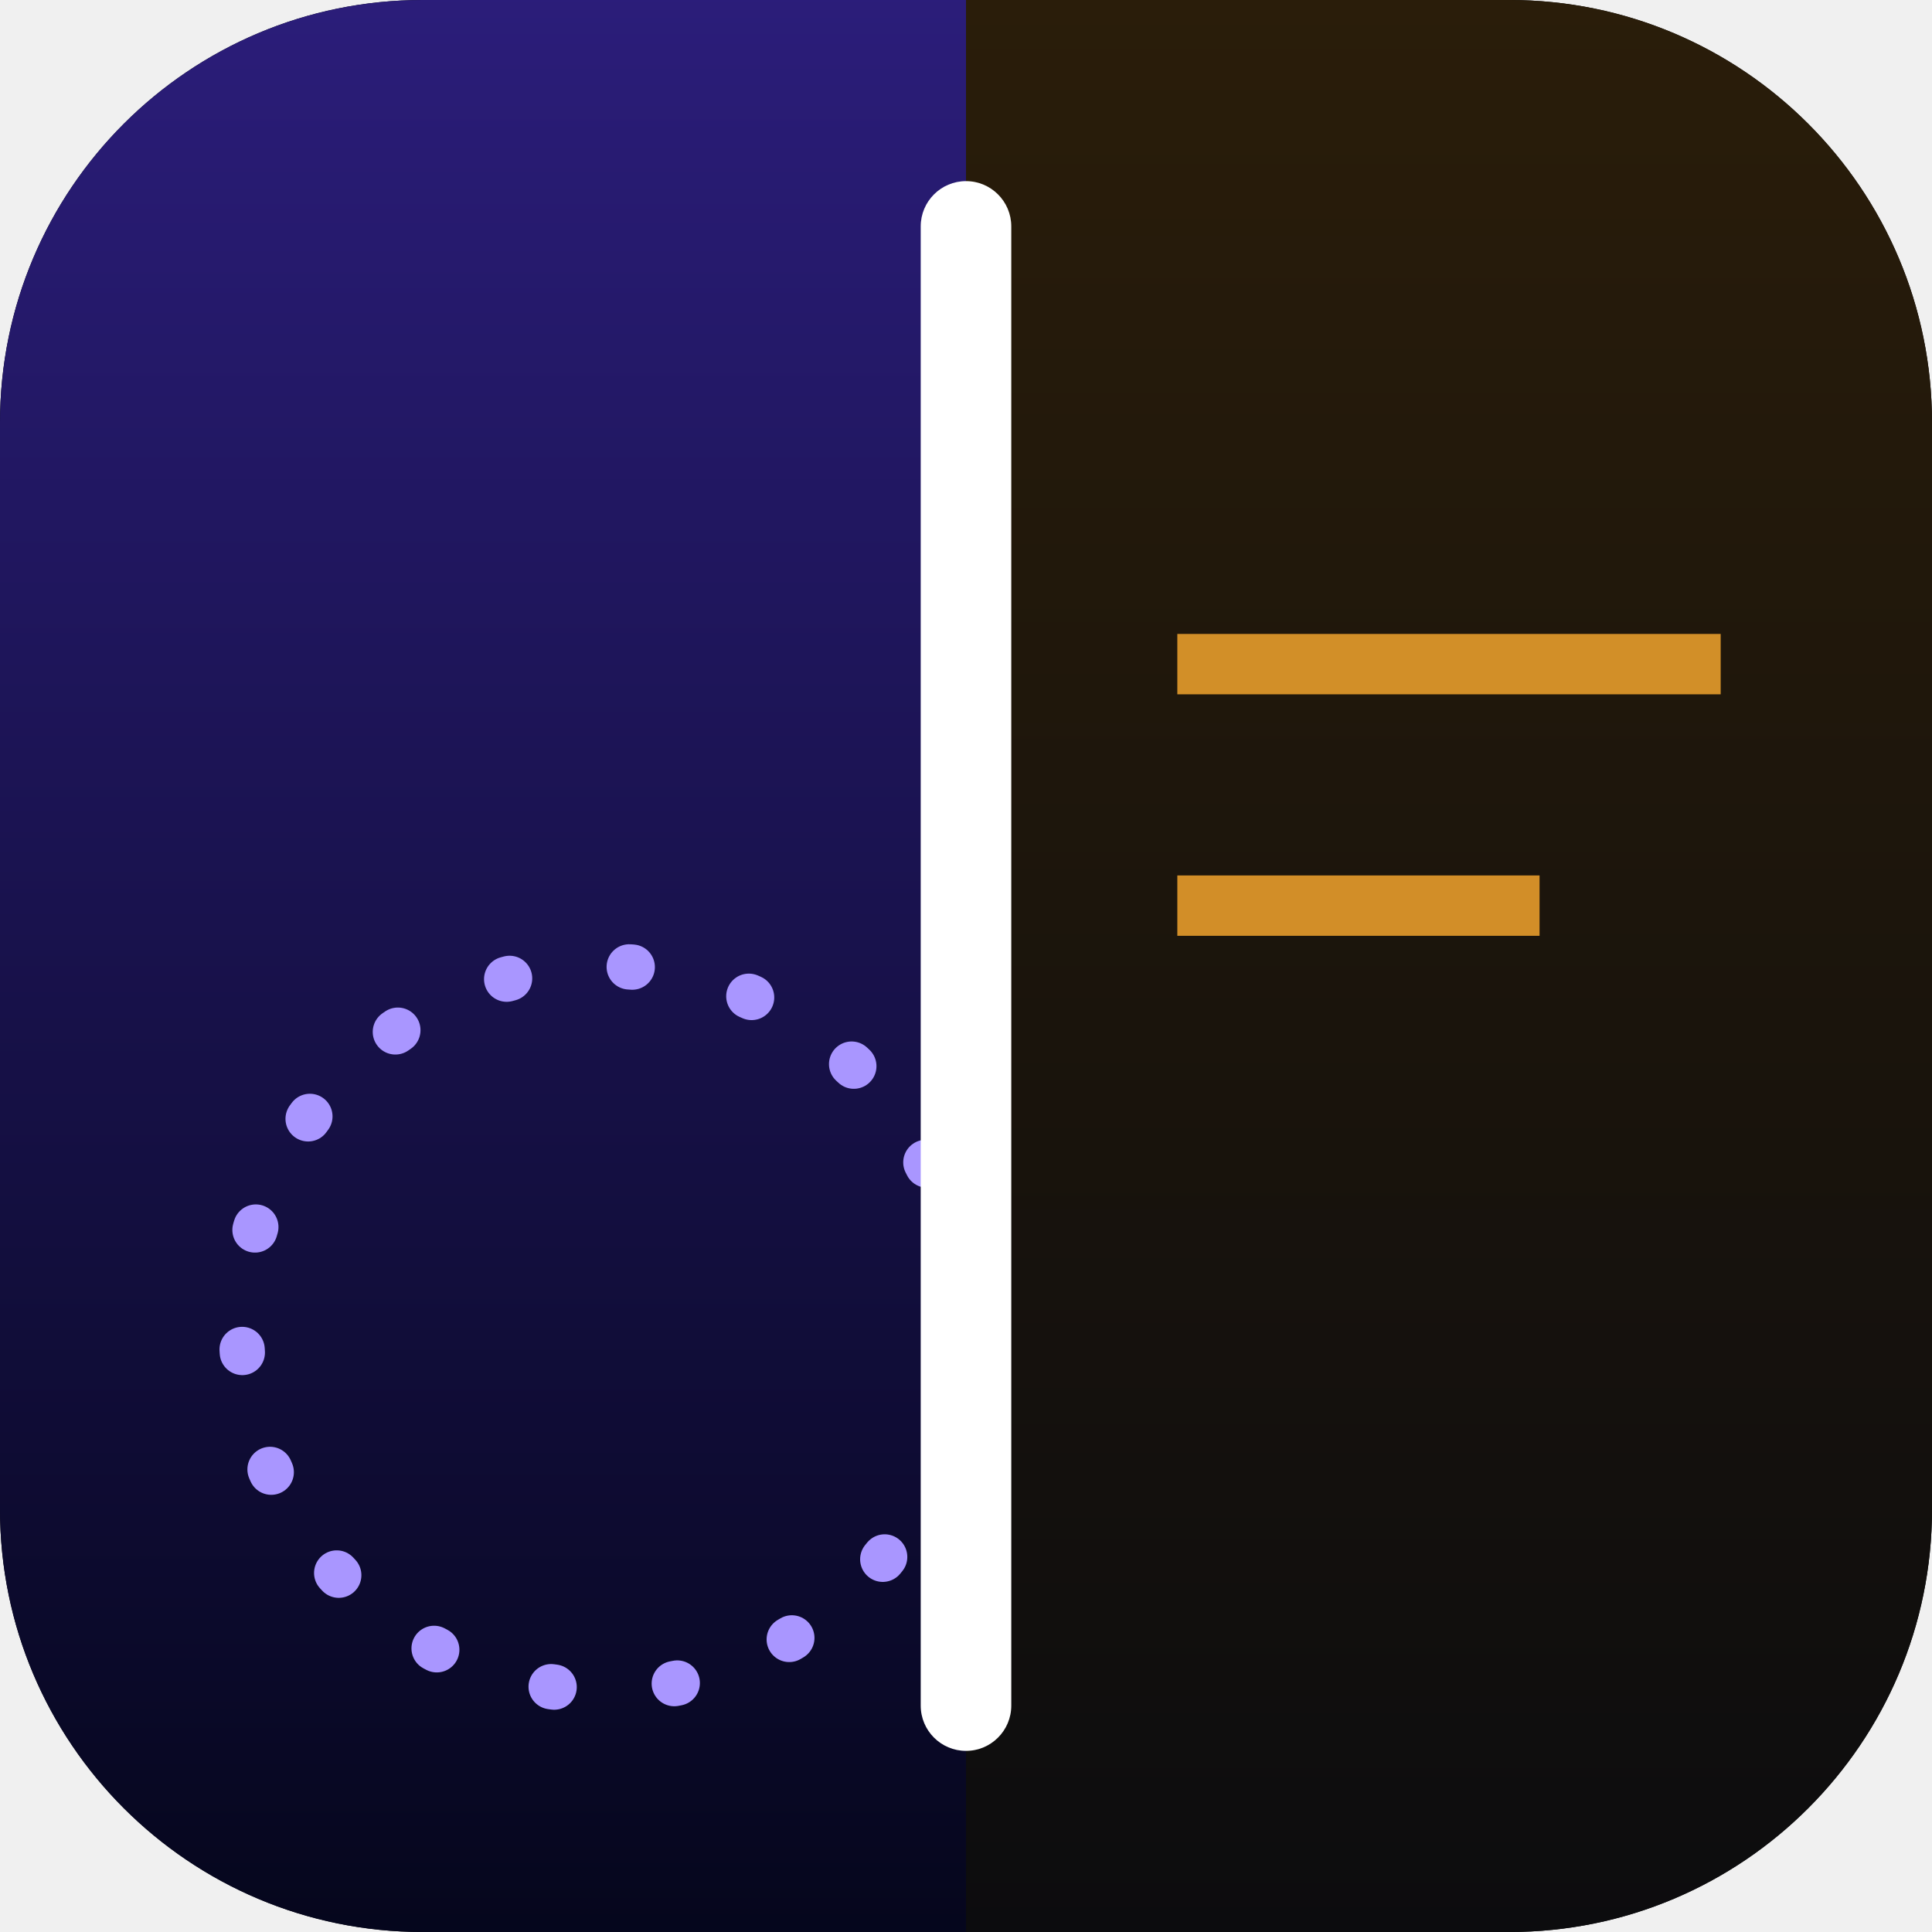
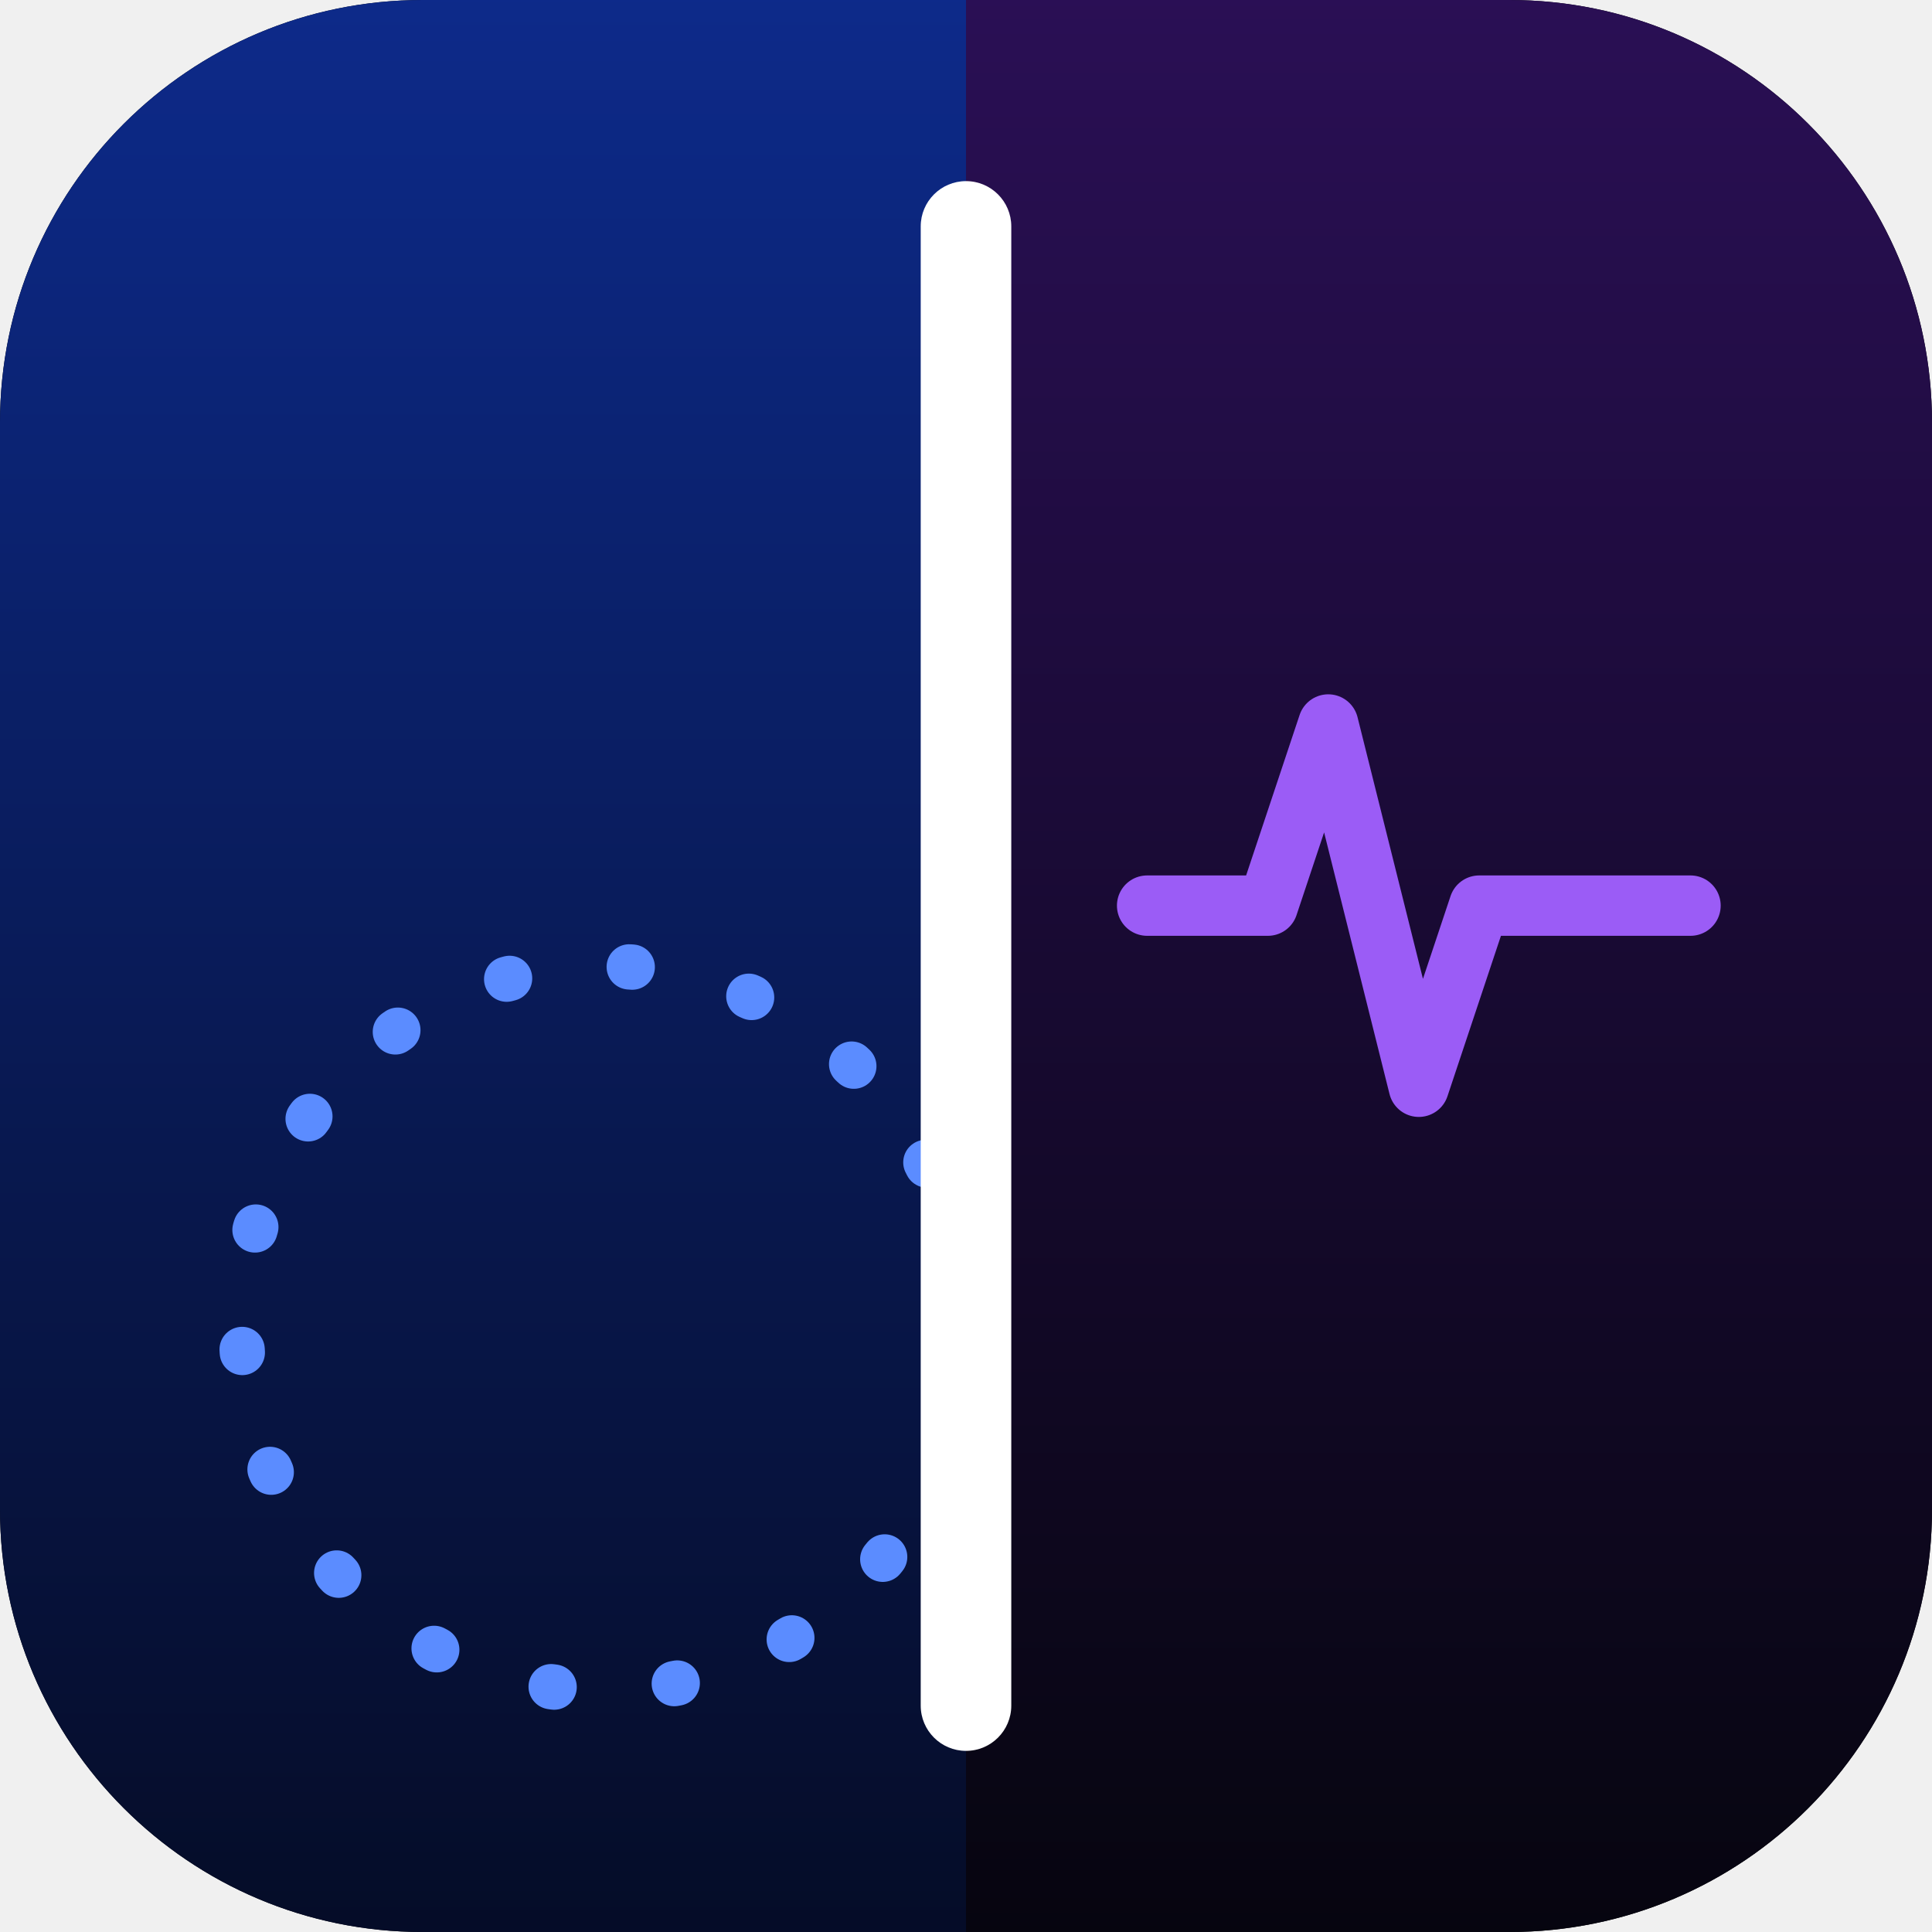
<svg xmlns="http://www.w3.org/2000/svg" viewBox="0 0 64 64">
  <defs>
    <linearGradient id="a" x1="0" y1="0" x2="0" y2="1">
-       <stop offset="0" stop-color="#2a1d0a" />
-       <stop offset="1" stop-color="#0c0c0e" />
+       <stop offset="0" stop-color="#2a0f55" />
+       <stop offset="1" stop-color="#06050f" />
    </linearGradient>
    <linearGradient id="m" x1="0" y1="0" x2="0" y2="1">
-       <stop offset="0" stop-color="#2b1d7a" />
-       <stop offset="1" stop-color="#05061c" />
+       <stop offset="0" stop-color="#0d2a8a" />
+       <stop offset="1" stop-color="#050c27" />
    </linearGradient>
  </defs>
  <rect width="64" height="64" rx="14" fill="#030306" />
  <path d="M14 0h18v64H14A14 14 0 0 1 0 50V14A14 14 0 0 1 14 0Z" fill="url(#m)" />
  <path d="M32 0h18a14 14 0 0 1 14 14v36a14 14 0 0 1-14 14H32Z" fill="url(#a)" />
-   <circle cx="20" cy="44" r="12" fill="none" stroke="#a996ff" stroke-width="1.5" stroke-dasharray="0.1 4" stroke-linecap="round" />
-   <path d="M40 22h16M40 30h10" stroke="#ffac2f" stroke-width="2" stroke-linecap="square" opacity=".8" />
+   <circle cx="20" cy="44" r="12" fill="none" stroke="#5b8cff" stroke-width="1.5" stroke-dasharray="0.1 4" stroke-linecap="round" />
+   <path d="M38 30h4l2-6 3 12 2-6h7" fill="none" stroke="#9b5cf6" stroke-width="2" stroke-linejoin="round" stroke-linecap="round" />
  <rect x="30.5" y="6" width="3" height="52" rx="1.5" fill="#fff" />
</svg>
